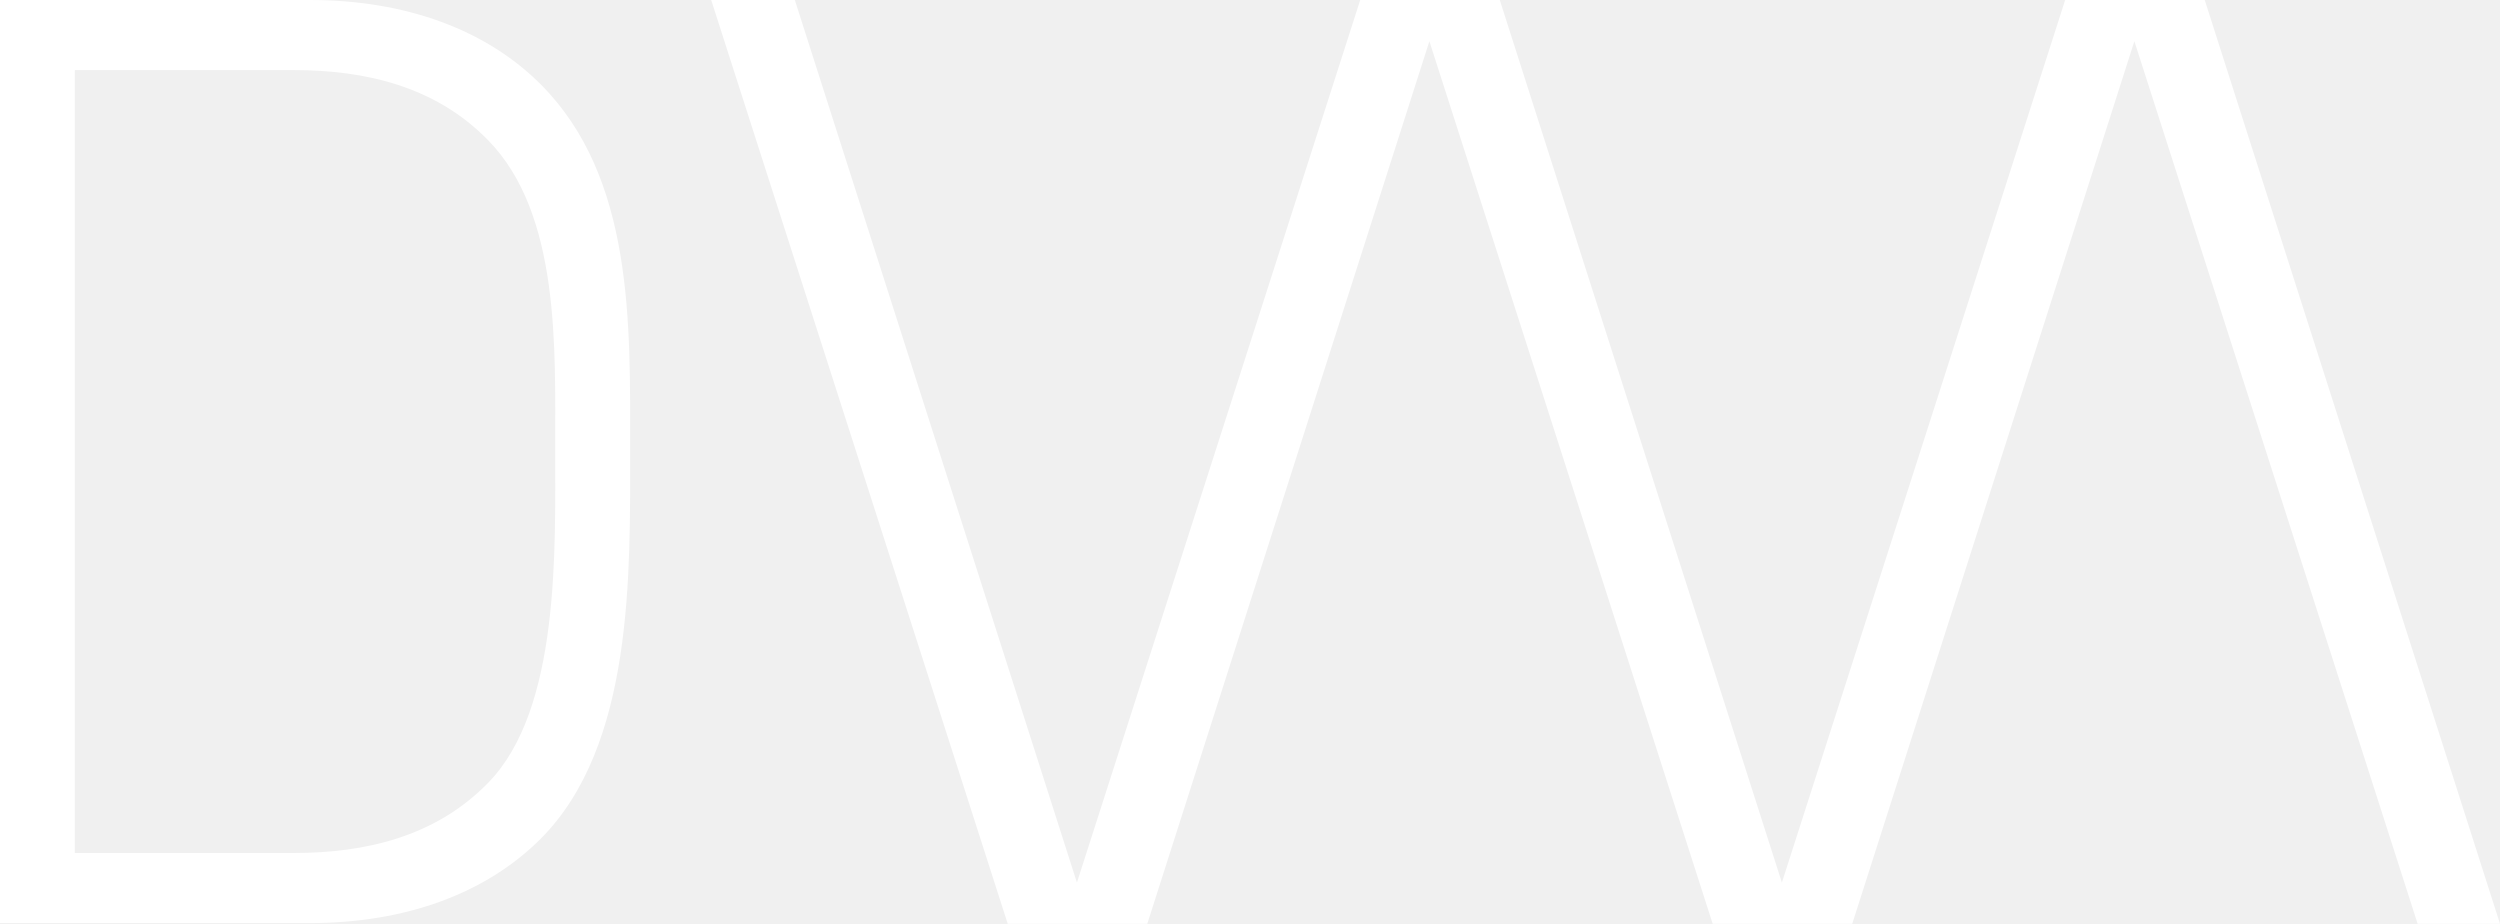
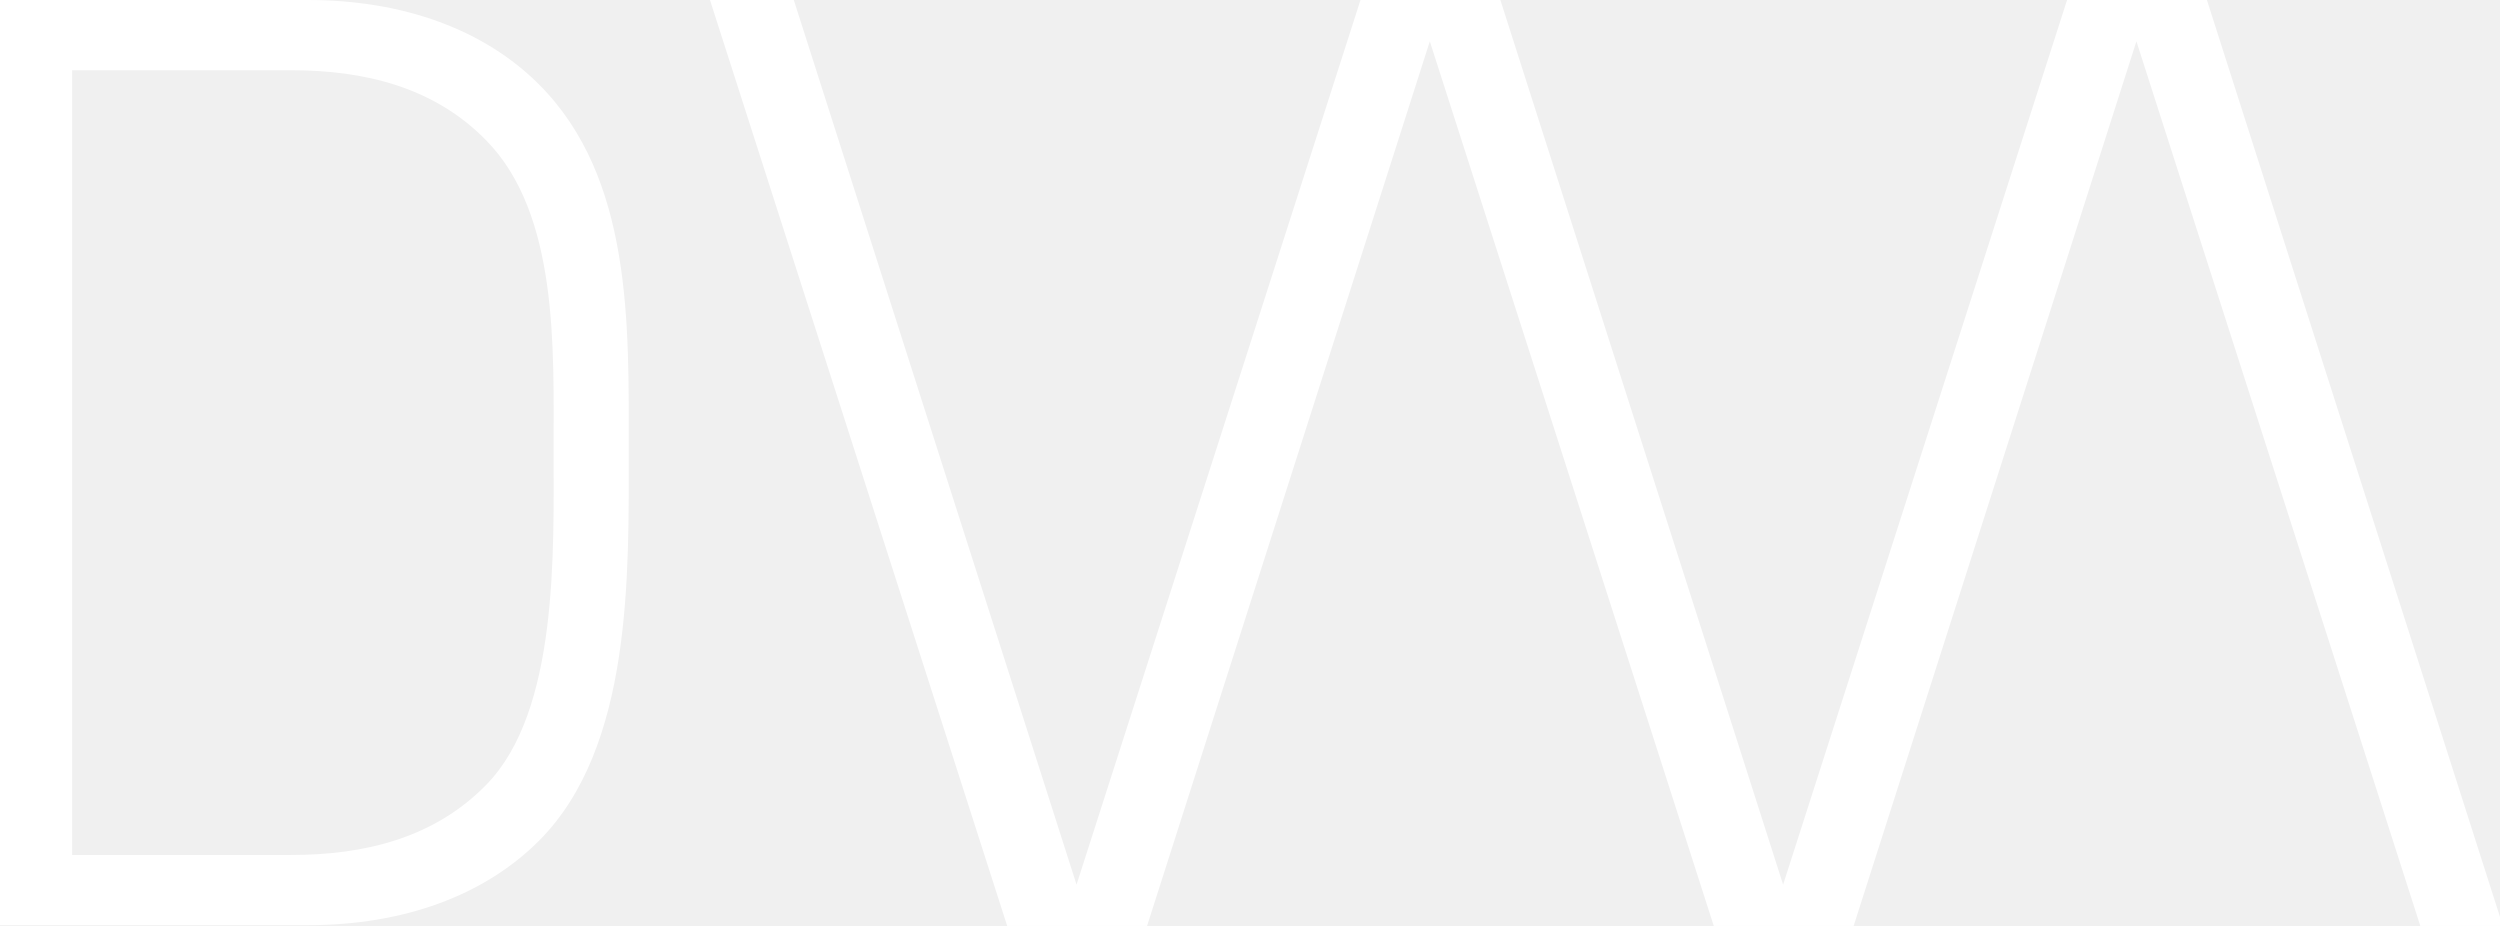
- <svg xmlns="http://www.w3.org/2000/svg" version="1.1" id="Layer_1" x="0px" y="0px" width="584.377px" height="215.94px" viewBox="0 0 584.377 215.94" enable-background="new 0 0 584.377 215.94" xml:space="preserve">
-   <polygon fill="#FFFFFF" points="584.377,215.94 515.356,0 501.981,0 495.809,0 482.736,0 416.516,206.306 350.574,0 337.199,0   331.025,0 317.953,0 251.732,206.306 185.791,0 166.242,0 235.559,215.94 248.63,215.94 254.803,215.94 268.178,215.94   334.12,9.636 400.341,215.94 413.413,215.94 419.594,215.94 432.961,215.94 498.911,9.636 565.124,215.94 " />
-   <path fill="#FFFFFF" d="M126.365,196.081c-12.729,12.732-31.512,19.691-53.939,19.691H0V0h72.426  c22.427,0,41.209,6.96,53.939,19.691c21.82,21.815,20.928,56.064,20.928,85.161C147.293,133.943,148.182,174.244,126.365,196.081z   M114.051,32.731c-12.187-12.481-28.513-16.35-45.445-16.35H17.49v183.009h51.116c16.932,0,33.258-3.868,45.445-16.35  c16.932-17.22,15.72-54.669,15.72-78.129C129.771,81.448,130.982,49.953,114.051,32.731z" />
+ <svg xmlns="http://www.w3.org/2000/svg" version="1.1" id="Layer_1" x="0px" y="0px" width="81px" height="30px" viewBox="251.688 92.97 81 30" enable-background="new 251.688 92.97 81 30" xml:space="preserve">
+   <polygon fill="#FFFFFF" points="332.781,122.97 323.192,92.97 321.334,92.97 320.477,92.97 318.661,92.97 309.461,121.632   300.3,92.97 298.441,92.97 297.584,92.97 295.768,92.97 286.568,121.632 277.407,92.97 274.691,92.97 284.321,122.97   286.137,122.97 286.995,122.97 288.853,122.97 298.014,94.309 307.214,122.97 309.03,122.97 309.889,122.97 311.746,122.97   320.908,94.309 330.106,122.97 " />
+   <path fill="#FFFFFF" d="M269.151,120.211c-1.768,1.769-4.378,2.735-7.494,2.735h-10.062V92.97h10.062  c3.116,0,5.725,0.967,7.494,2.735c3.032,3.031,2.908,7.789,2.908,11.832C272.059,111.578,272.182,117.177,269.151,120.211z   M267.44,97.517c-1.693-1.734-3.961-2.271-6.314-2.271h-7.101v25.425h7.101c2.353,0,4.621-0.538,6.314-2.271  c2.352-2.393,2.184-7.596,2.184-10.854C269.624,104.285,269.792,99.91,267.44,97.517z" />
</svg>
